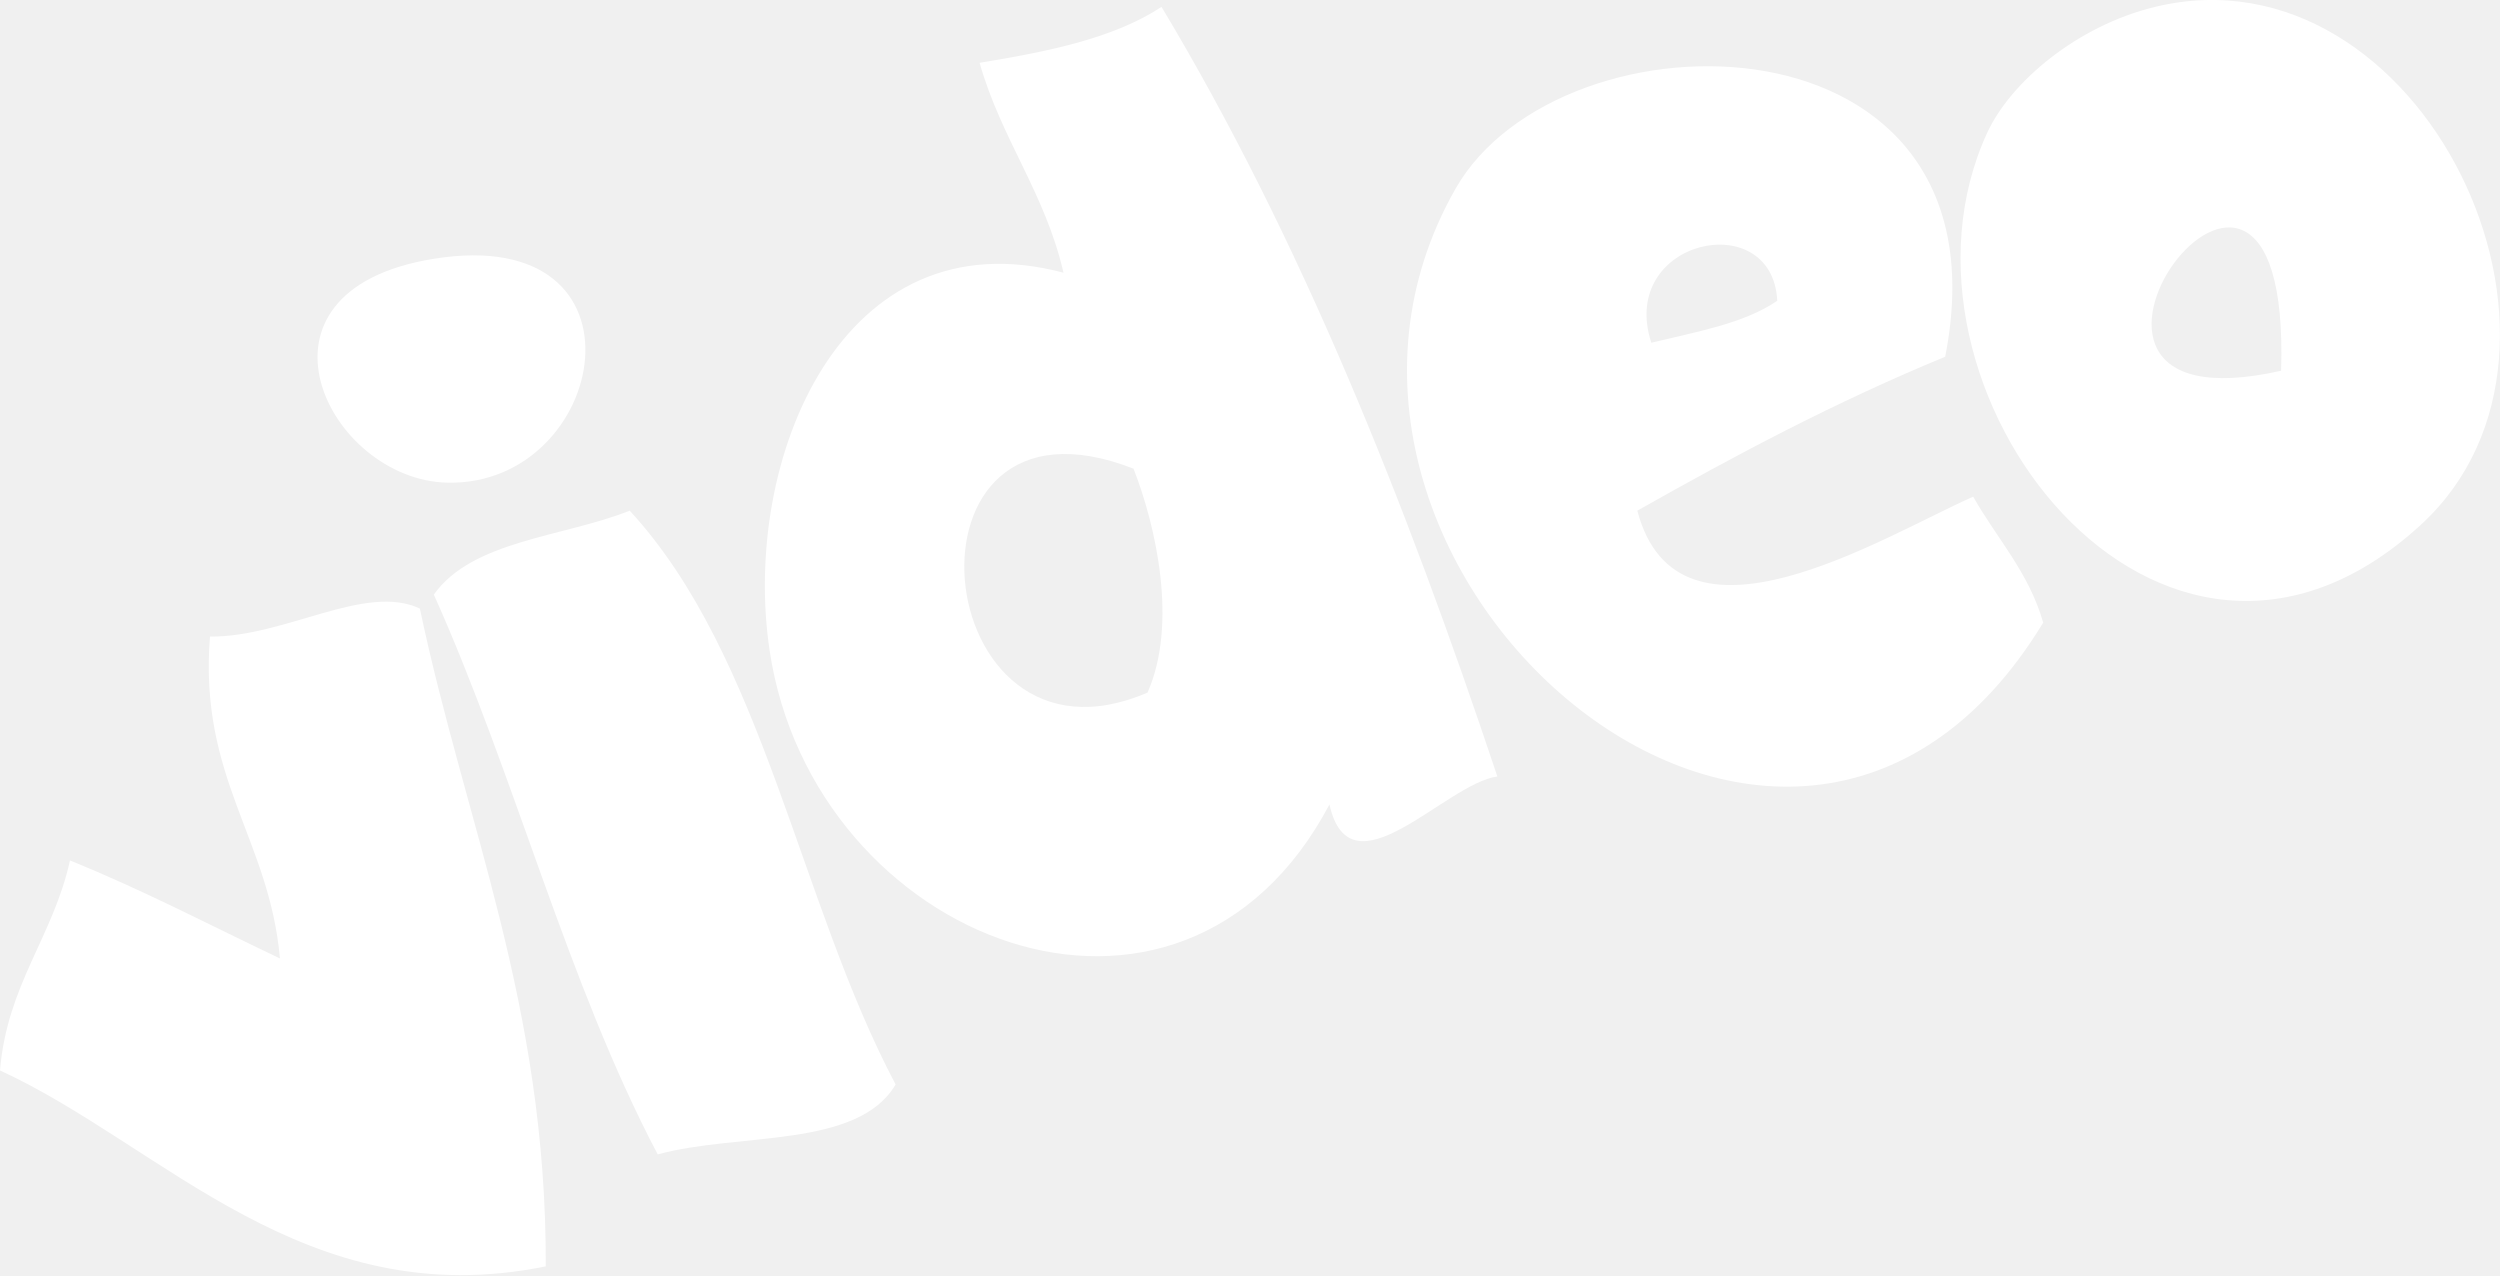
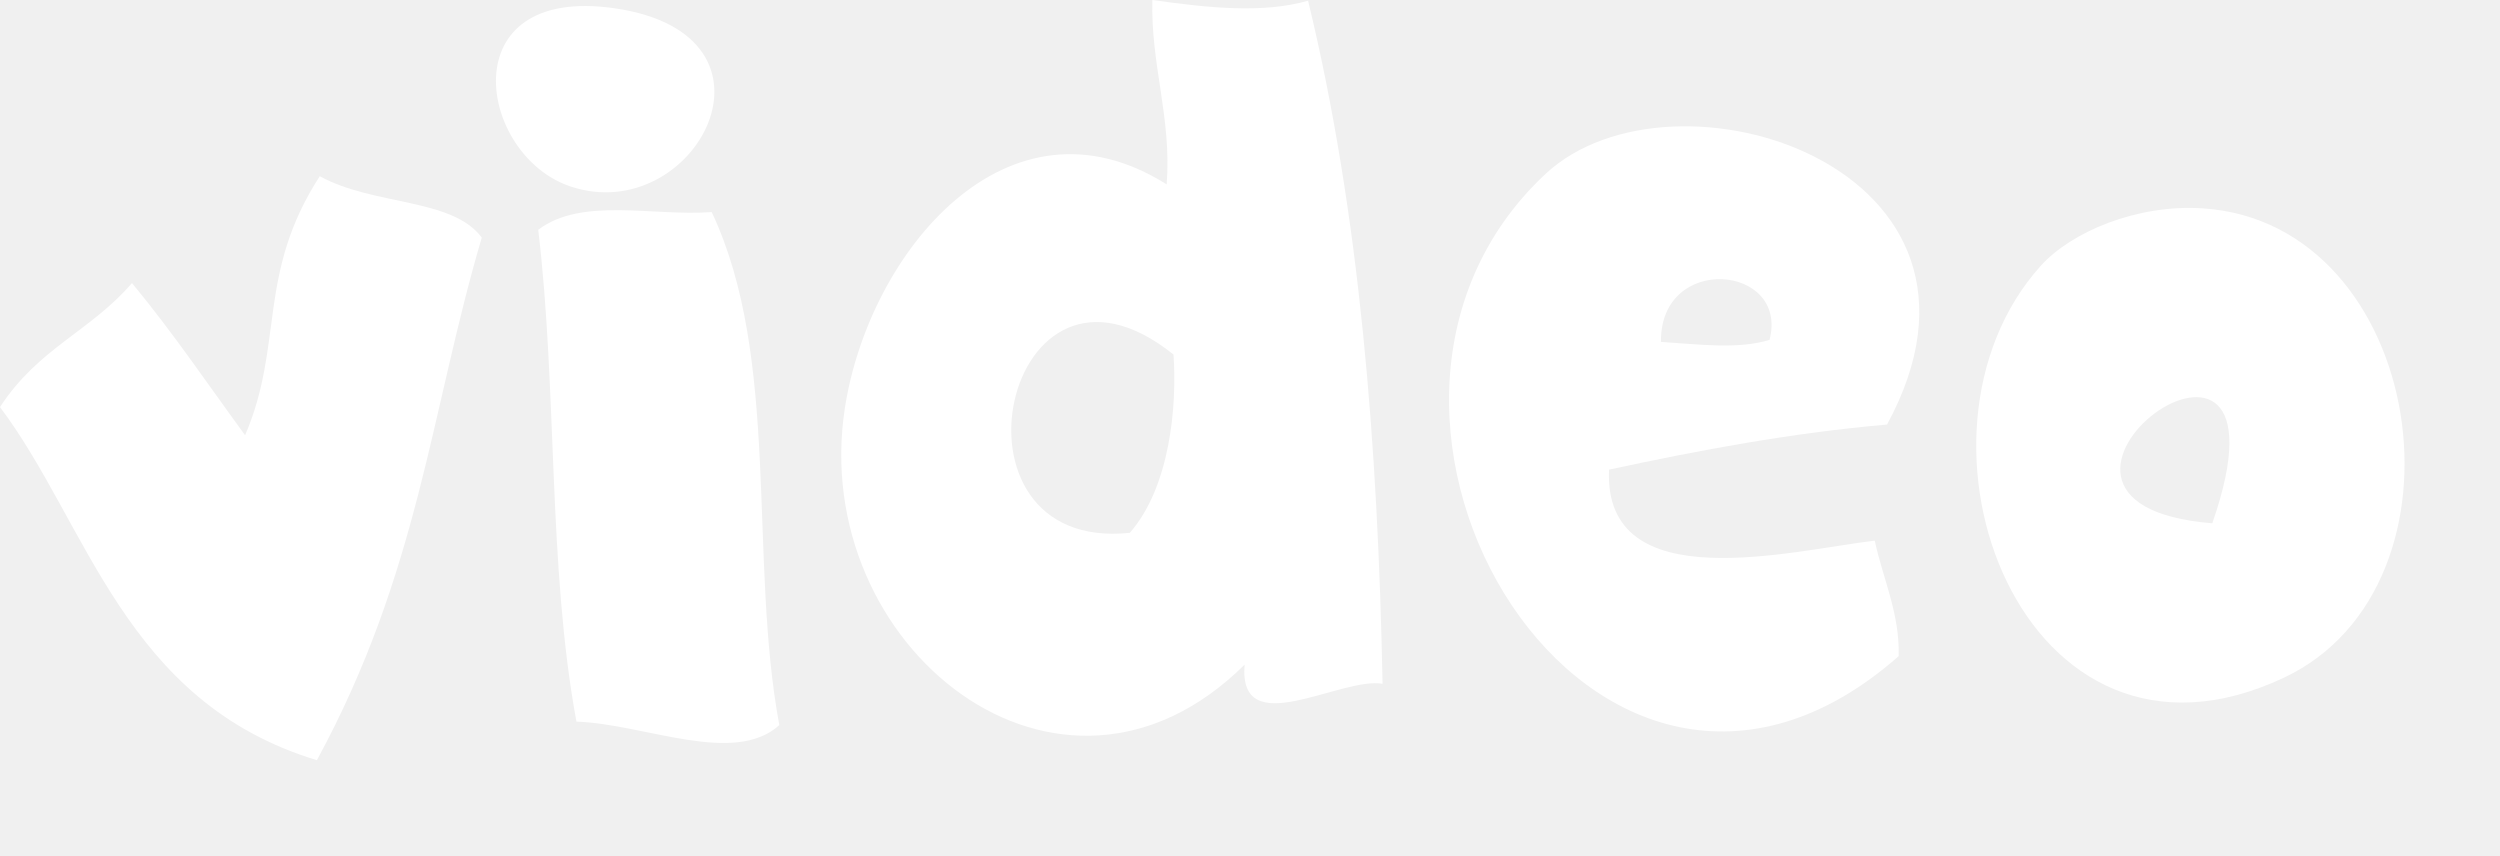
- <svg xmlns="http://www.w3.org/2000/svg" version="1.1" id="Calque_1" x="0px" y="0px" width="42.875px" height="21.869px" viewBox="0 0 42.875 21.869" enable-background="new 0 0 42.875 21.869" xml:space="preserve">
-   <g>
-     <path fill="#FFFFFF" d="M36.96,0.118c4.564-1.105,7.896,5.813,4.56,8.88c-4.462,4.103-9.445-2.364-7.44-6.72   C34.479,1.411,35.617,0.443,36.96,0.118z M39.121,6.358C39.312,0.292,34.029,7.51,39.121,6.358L39.121,6.358z" />
-     <path fill="#FFFFFF" d="M19.92,0.118c2.371,3.95,4.178,8.461,5.76,13.199c-0.884,0.115-2.519,2.09-2.88,0.48   c-2.549,4.821-8.852,2.362-9.601-2.64c-0.491-3.277,1.241-7.489,5.04-6.48c-0.314-1.364-1.068-2.292-1.439-3.6   C17.968,0.886,19.1,0.658,19.92,0.118z M19.68,11.878c0.521-1.176,0.148-2.848-0.24-3.84C15.207,6.38,15.879,13.517,19.68,11.878z" />
-     <path fill="#FFFFFF" d="M33.36,6.118c-1.87,0.77-3.594,1.686-5.28,2.64c0.699,2.654,4.197,0.453,5.76-0.24   c0.404,0.716,0.951,1.289,1.201,2.16c-4.394,7.229-13.738-1.012-10.08-7.439C26.767,0.063,34.548,0.078,33.36,6.118z M28.32,5.878   c0.772-0.188,1.592-0.329,2.16-0.72C30.4,3.528,27.742,4.103,28.32,5.878z" />
-     <path fill="#FFFFFF" d="M7.44,4.438c3.847-0.62,2.991,3.891,0.24,3.84C5.628,8.241,4.005,4.992,7.44,4.438z" />
-     <path fill="#FFFFFF" d="M10.8,8.758c2.3,2.5,2.899,6.7,4.56,9.841c-0.653,1.106-2.7,0.819-4.08,1.199   c-1.547-2.933-2.451-6.509-3.84-9.601C8.105,9.264,9.654,9.213,10.8,8.758z" />
-     <path fill="#FFFFFF" d="M9.36,21.718C5.225,22.56,2.801,19.647,0,18.358c0.123-1.478,0.911-2.289,1.2-3.601   c1.253,0.507,2.407,1.113,3.601,1.681c-0.182-2.06-1.393-3.088-1.2-5.521c1.286,0.013,2.659-0.921,3.6-0.48   C7.979,14.138,9.373,17.226,9.36,21.718z" />
-   </g>
+ <svg xmlns="http://www.w3.org/2000/svg" version="1.1" id="Calque_1" x="0px" y="0px" width="52.399" height="17.933" viewBox="0 0 52.399 17.933" enable-background="new 0 0 42.875 21.869" xml:space="preserve">
+   <defs id="defs19">
+ 	
+ 	
+ 	
+ 	
+ 	
+ 	
+ </defs>
+   <path style="fill:#ffffff" id="path5" d="m 46.168,4.367 c 4.686,0.307 5.803,7.904 1.704,9.836 -5.483,2.585 -8.31,-5.074 -5.097,-8.633 0.639,-0.709 2.014,-1.293 3.393,-1.203 z m 0.201,6.601 c 1.992,-5.733 -5.204,-0.419 0,0 l 0,0 z" />
+   <path style="fill:#ffffff" id="path7" d="M 27.417,0.015 C 28.502,4.493 28.881,9.337 28.978,14.332 28.1,14.178 25.95,15.575 26.086,13.931 22.215,17.772 16.932,13.545 17.709,8.547 18.218,5.273 21.128,1.769 24.453,3.865 24.56,2.47 24.117,1.359 24.153,0 c 1.172,0.166 2.32,0.286 3.264,0.015 z M 23.68,11.168 c 0.848,-0.967 0.991,-2.674 0.916,-3.737 -3.546,-2.845 -5.033,4.167 -0.916,3.737 z" />
+   <path style="fill:#ffffff" id="path9" d="m 39.552,8.898 c -2.015,0.177 -3.933,0.537 -5.827,0.945 -0.124,2.742 3.871,1.684 5.569,1.489 0.172,0.804 0.523,1.514 0.502,2.42 C 33.446,19.341 26.985,8.689 32.394,3.645 35.065,1.152 42.487,3.488 39.552,8.898 z M 34.813,7.166 c 0.793,0.051 1.618,0.161 2.276,-0.043 0.41,-1.58 -2.299,-1.824 -2.276,0.043 z" />
+   <path style="fill:#ffffff" id="path11" d="M 12.877,0.173 C 16.733,0.728 14.571,4.779 11.96,3.909 10.013,3.262 9.433,-0.323 12.877,0.173 z" />
+   <path style="fill:#ffffff" id="path13" d="m 14.917,4.445 c 1.45,3.072 0.769,7.26 1.417,10.753 -0.953,0.861 -2.821,-0.024 -4.252,-0.073 -0.602,-3.261 -0.398,-6.944 -0.801,-10.309 0.913,-0.692 2.407,-0.279 3.636,-0.371 z" />
+   <path style="fill:#ffffff" id="path15" d="M 6.642,15.933 C 2.604,14.711 1.853,10.996 -9.1086232e-7,8.532 0.81,7.29 1.889,6.95 2.766,5.933 3.628,6.974 4.356,8.055 5.137,9.122 5.955,7.222 5.377,5.743 6.702,3.693 7.828,4.315 9.48,4.145 10.098,4.98 9.026,8.606 8.787,11.986 6.642,15.933 z" />
</svg>
